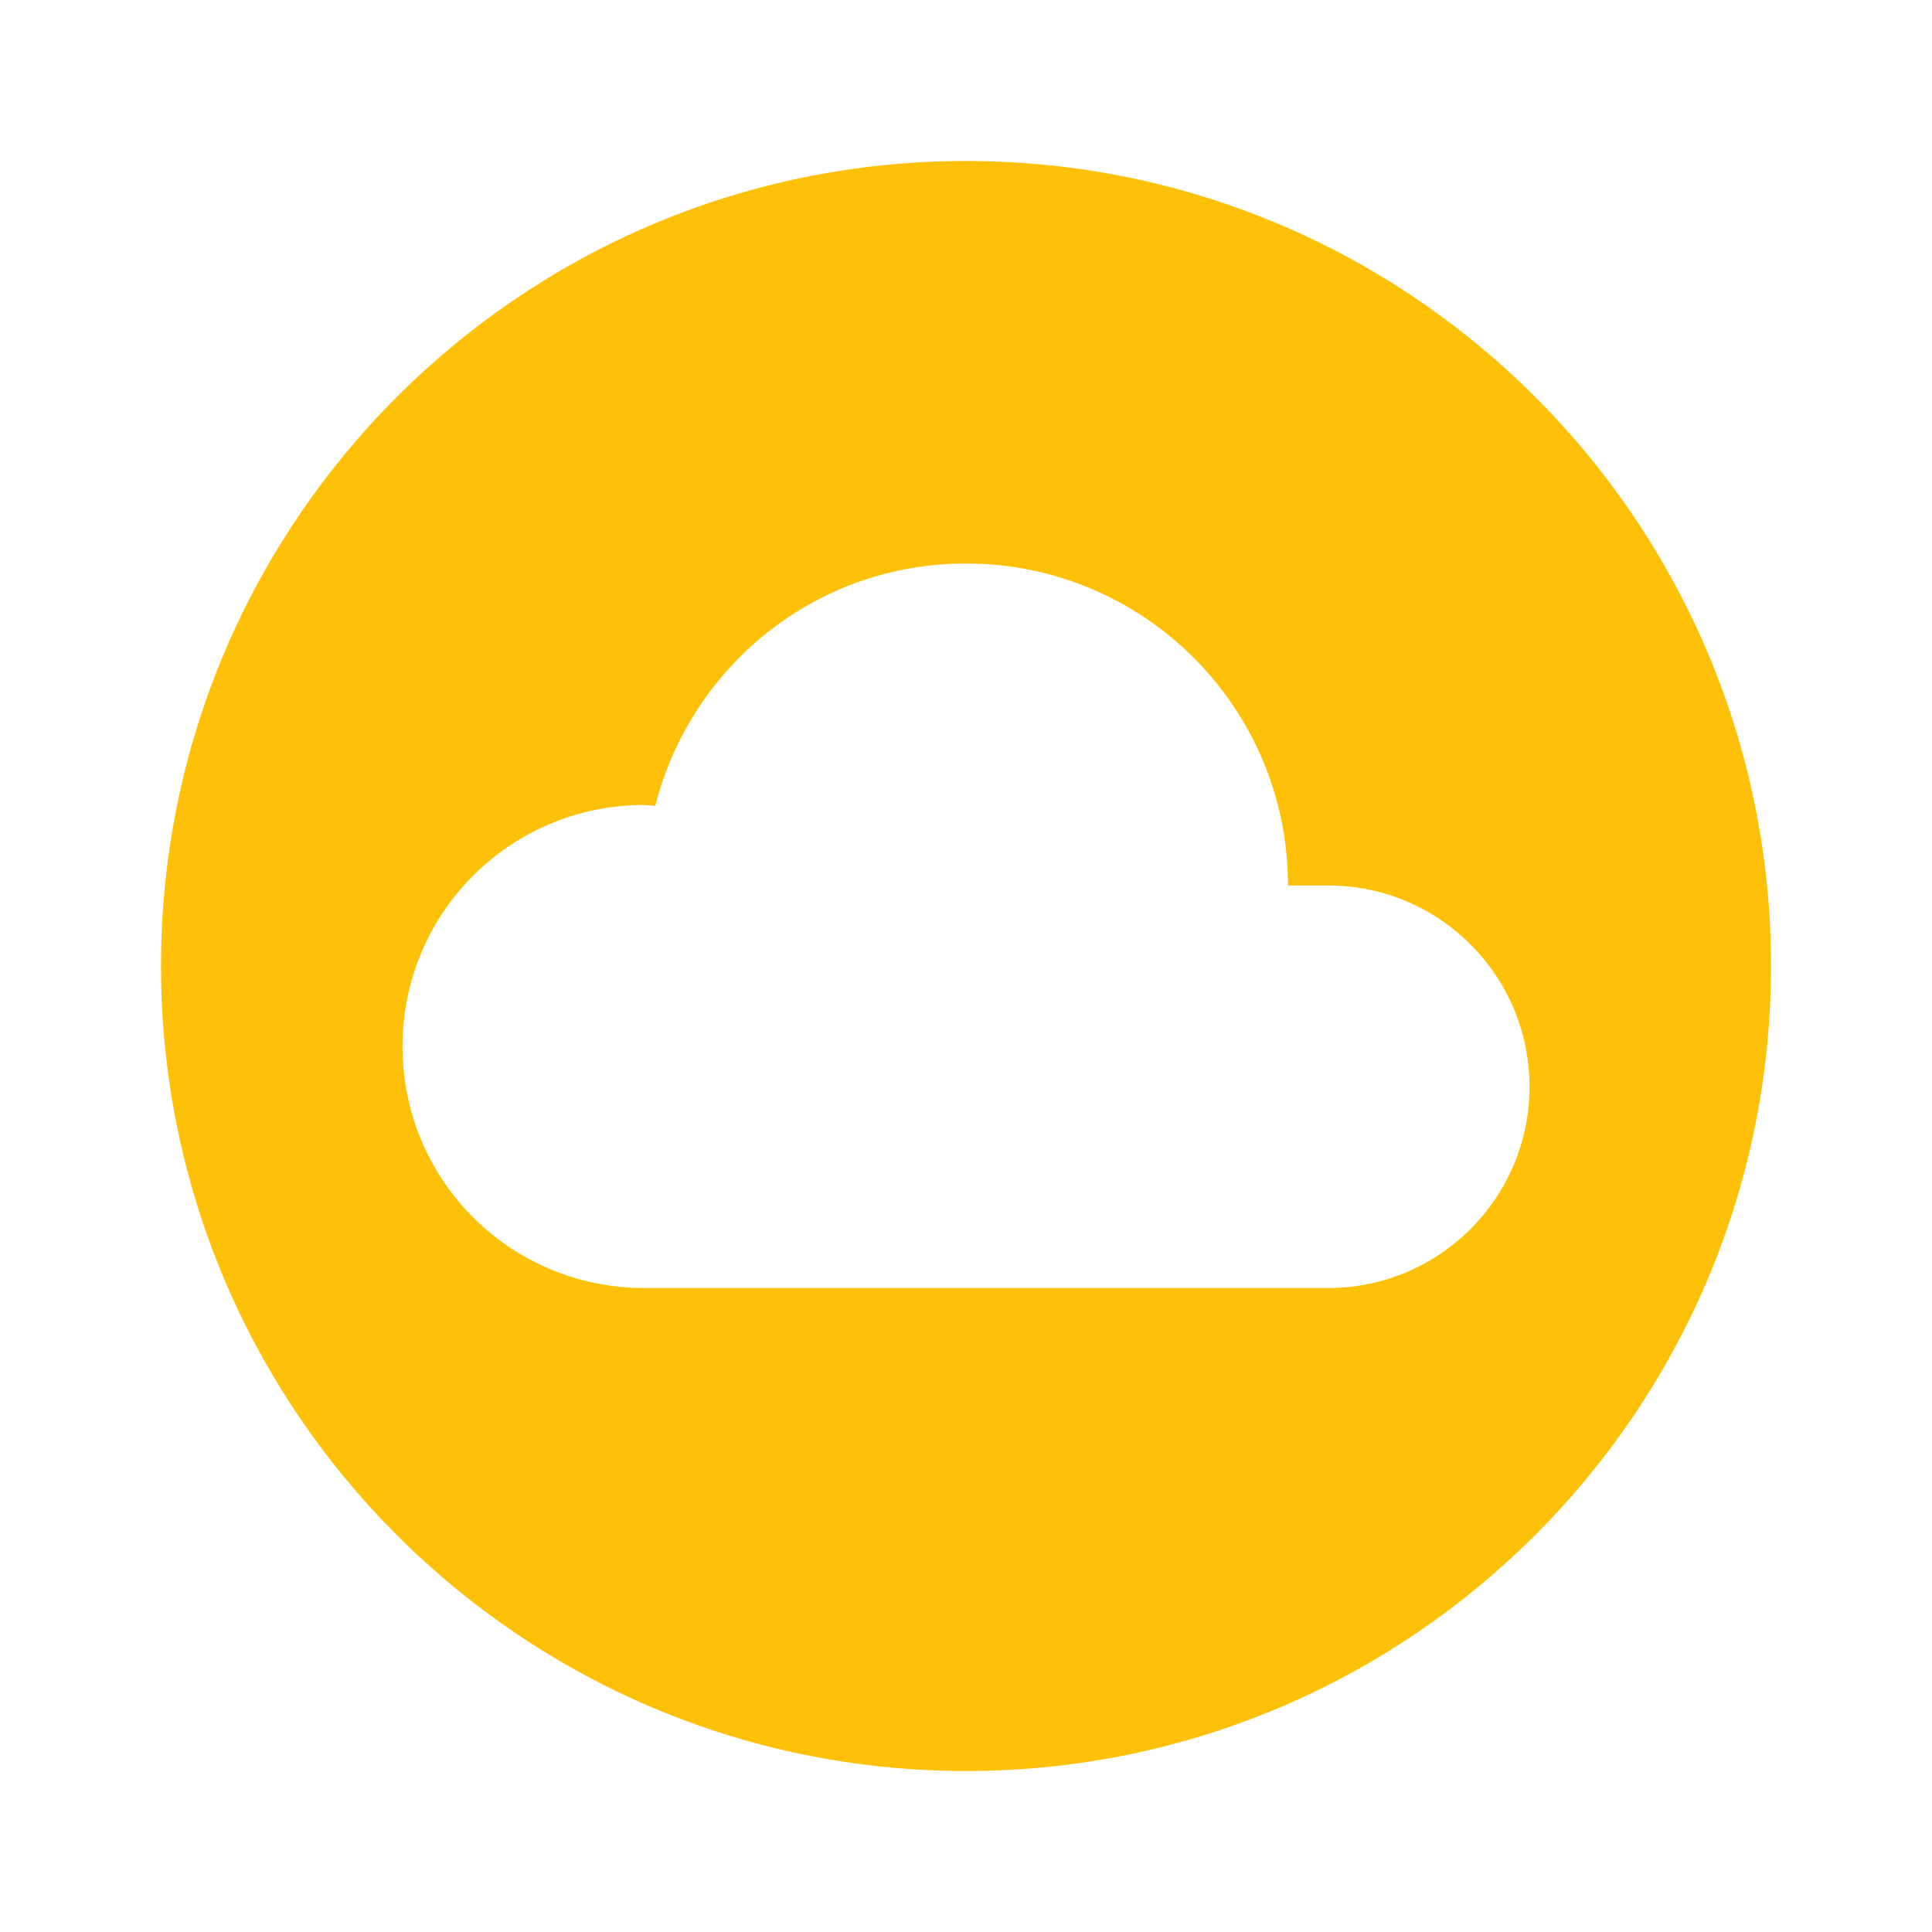
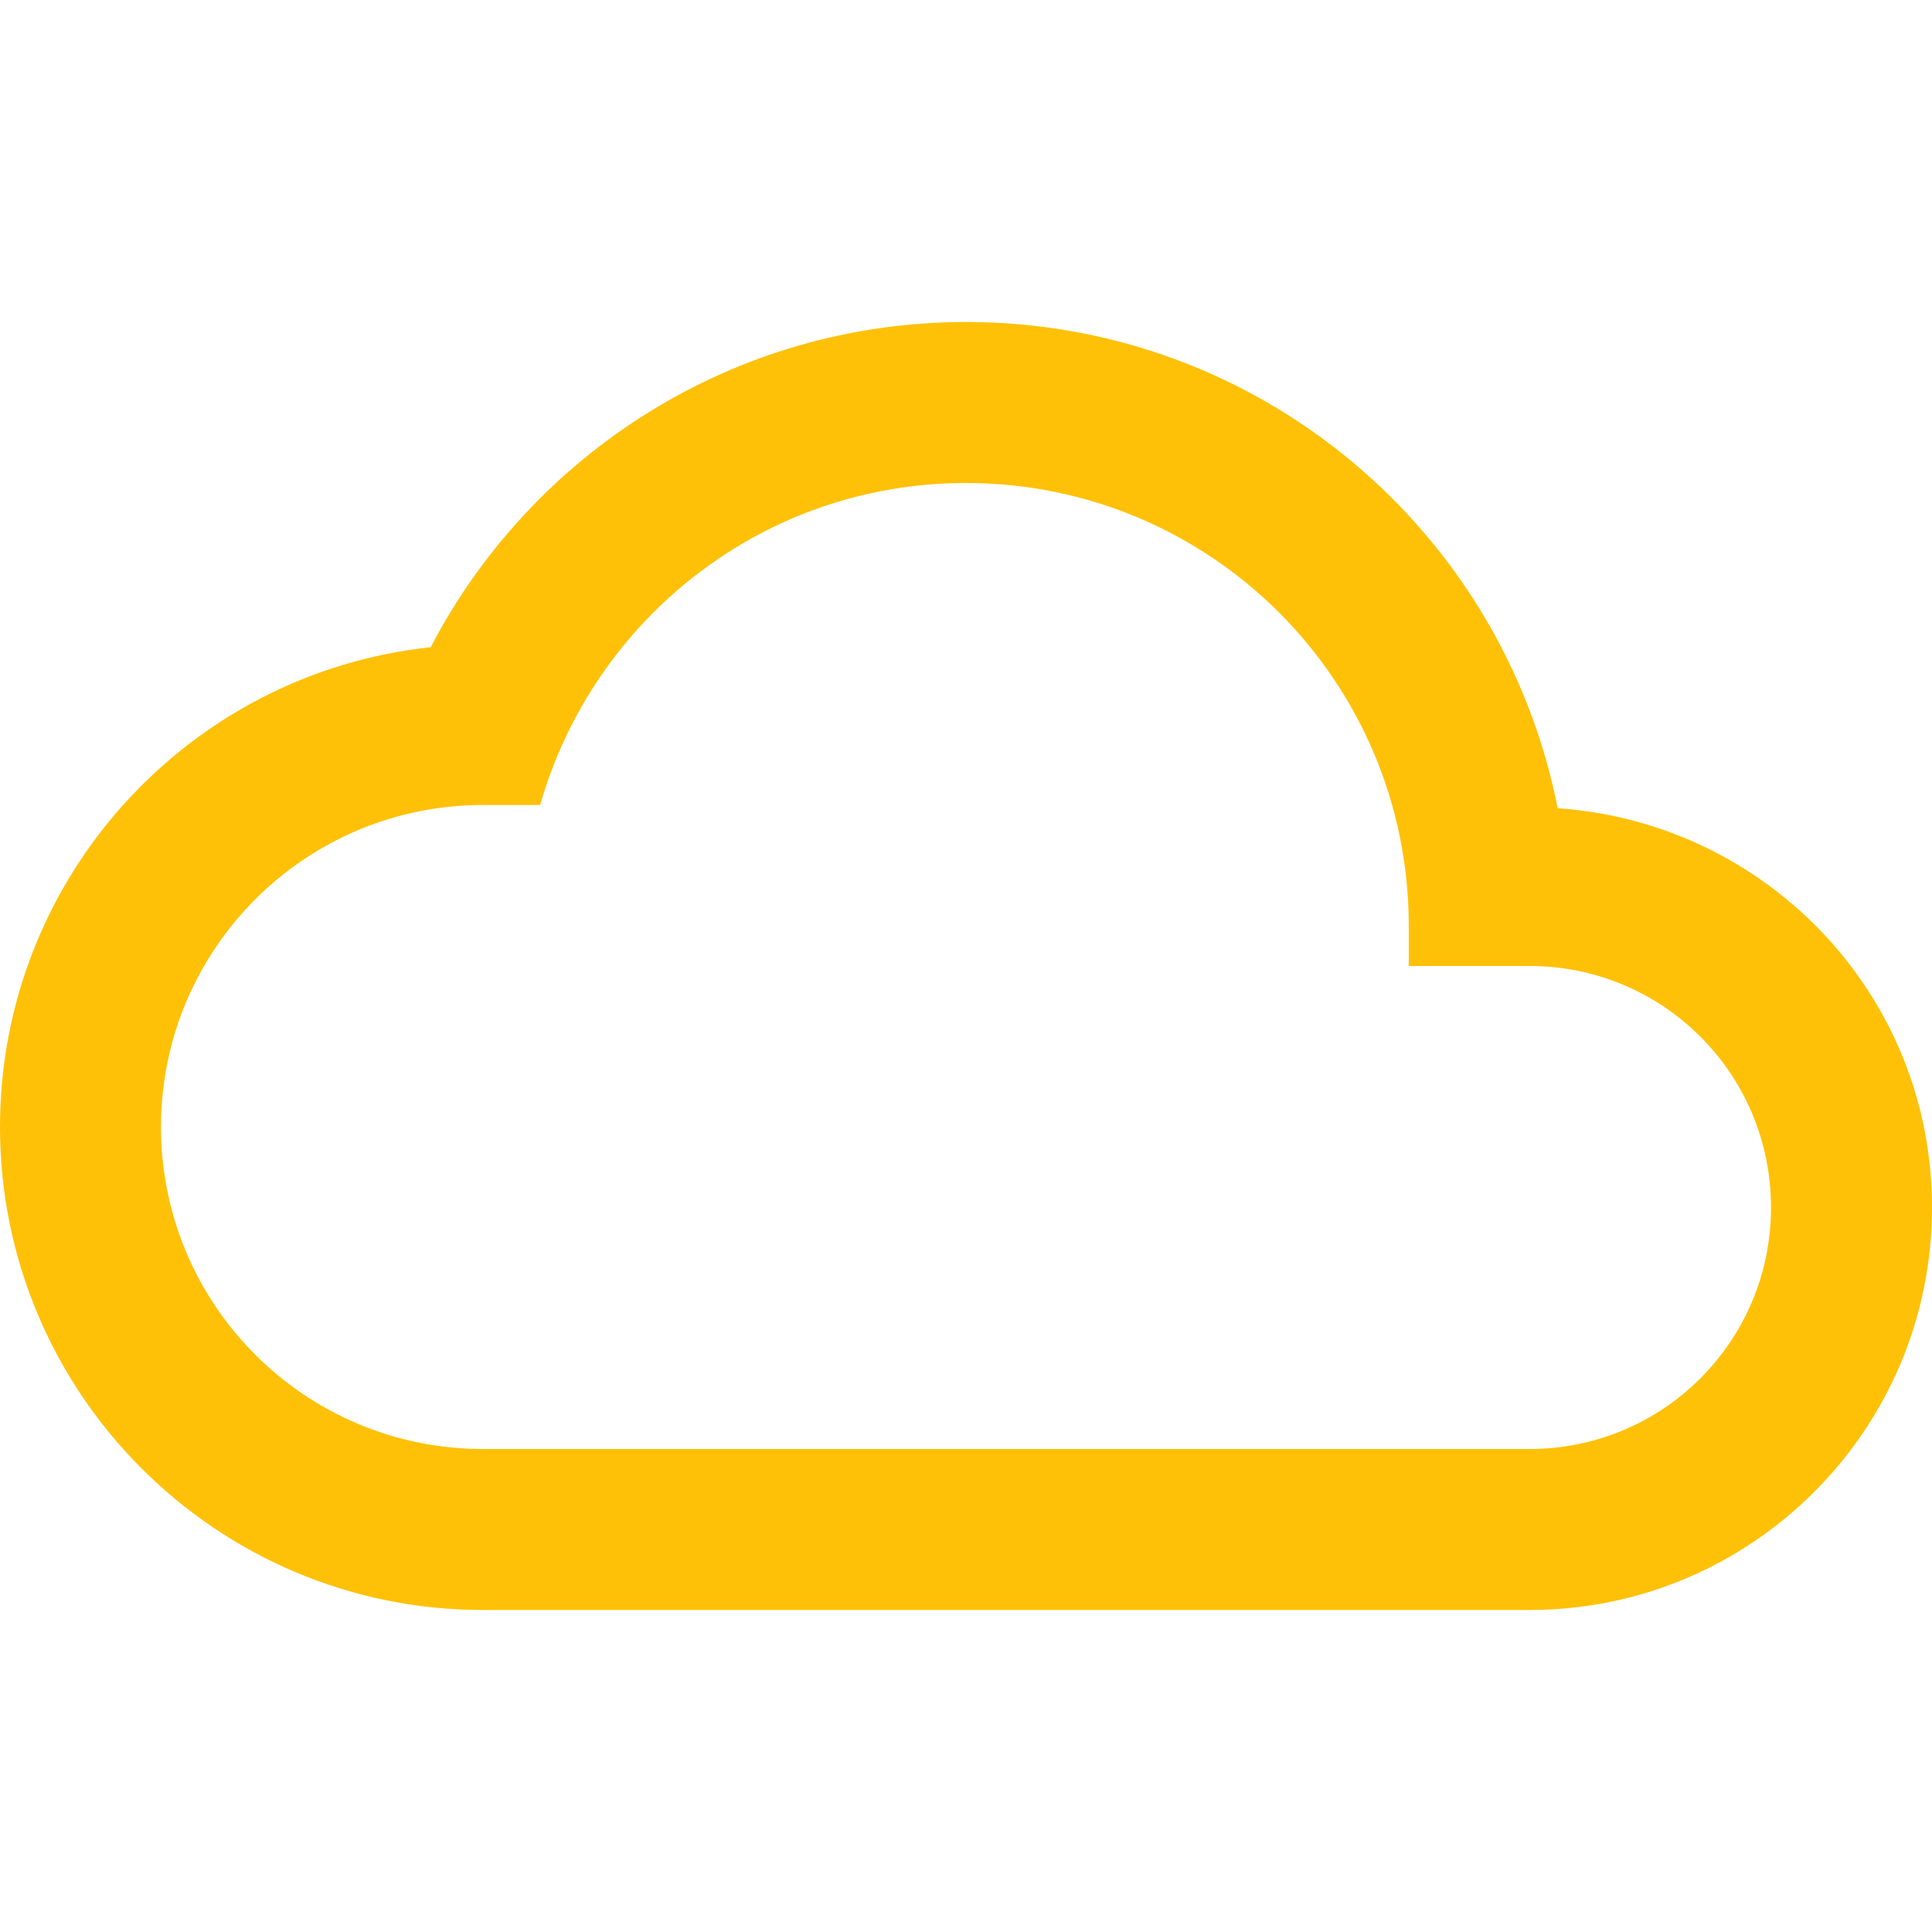
<svg xmlns="http://www.w3.org/2000/svg" fill="#ffc107" height="24" viewBox="0 0 24 24" width="24">
  <path d="M0 0h24v24H0z" fill="none" />
-   <path d="M12 2C6.48 2 2 6.48 2 12s4.48 10 10 10 10-4.48 10-10S17.52 2 12 2zm4.5 14H8c-1.66 0-3-1.34-3-3s1.34-3 3-3l.14.01C8.58 8.28 10.13 7 12 7c2.21 0 4 1.79 4 4h.5c1.38 0 2.5 1.12 2.5 2.5S17.88 16 16.5 16z" />
+   <path d="M19.35 10.04C18.67 6.59 15.64 4 12 4 9.11 4 6.6 5.64 5.35 8.04 2.34 8.36 0 10.91 0 14c0 3.31 2.69 6 6 6h13c2.76 0 5-2.24 5-5 0-2.64-2.05-4.78-4.65-4.96zM19 18H6c-2.21 0-4-1.79-4-4s1.79-4 4-4h.71C7.37 7.69 9.48 6 12 6c3.04 0 5.5 2.46 5.5 5.5v.5H19c1.66 0 3 1.34 3 3s-1.34 3-3 3z" />
</svg>
